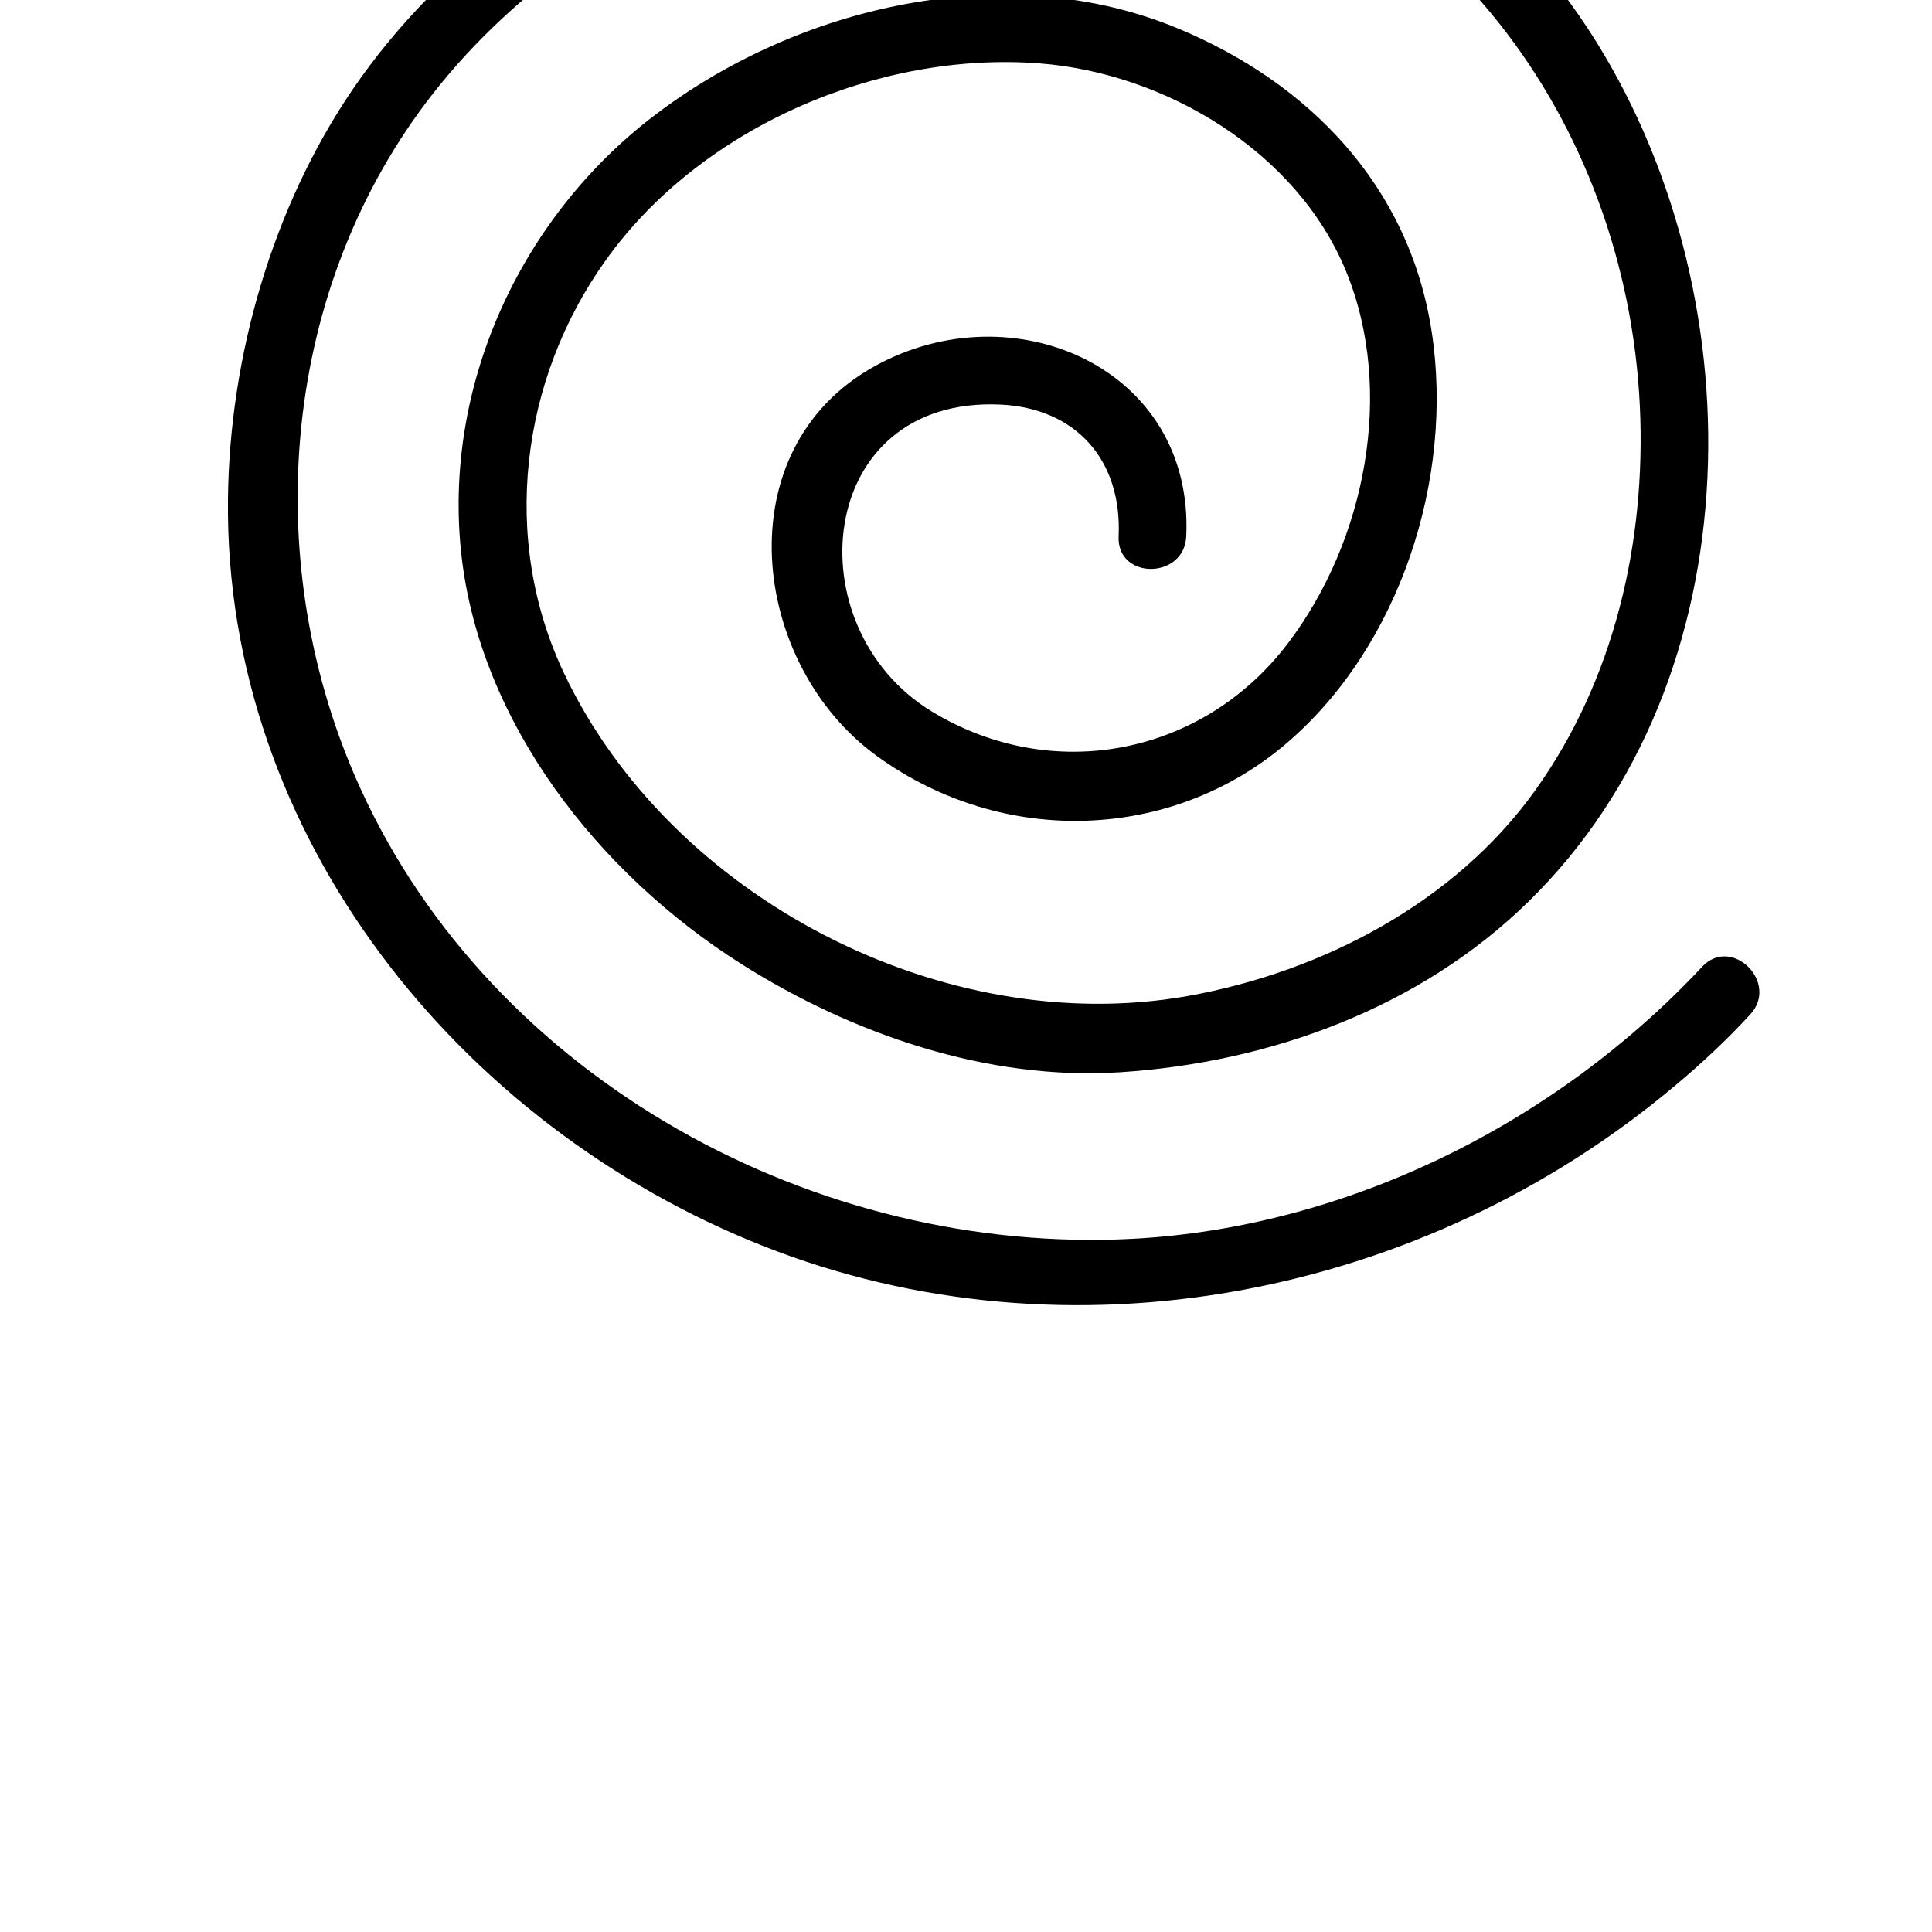
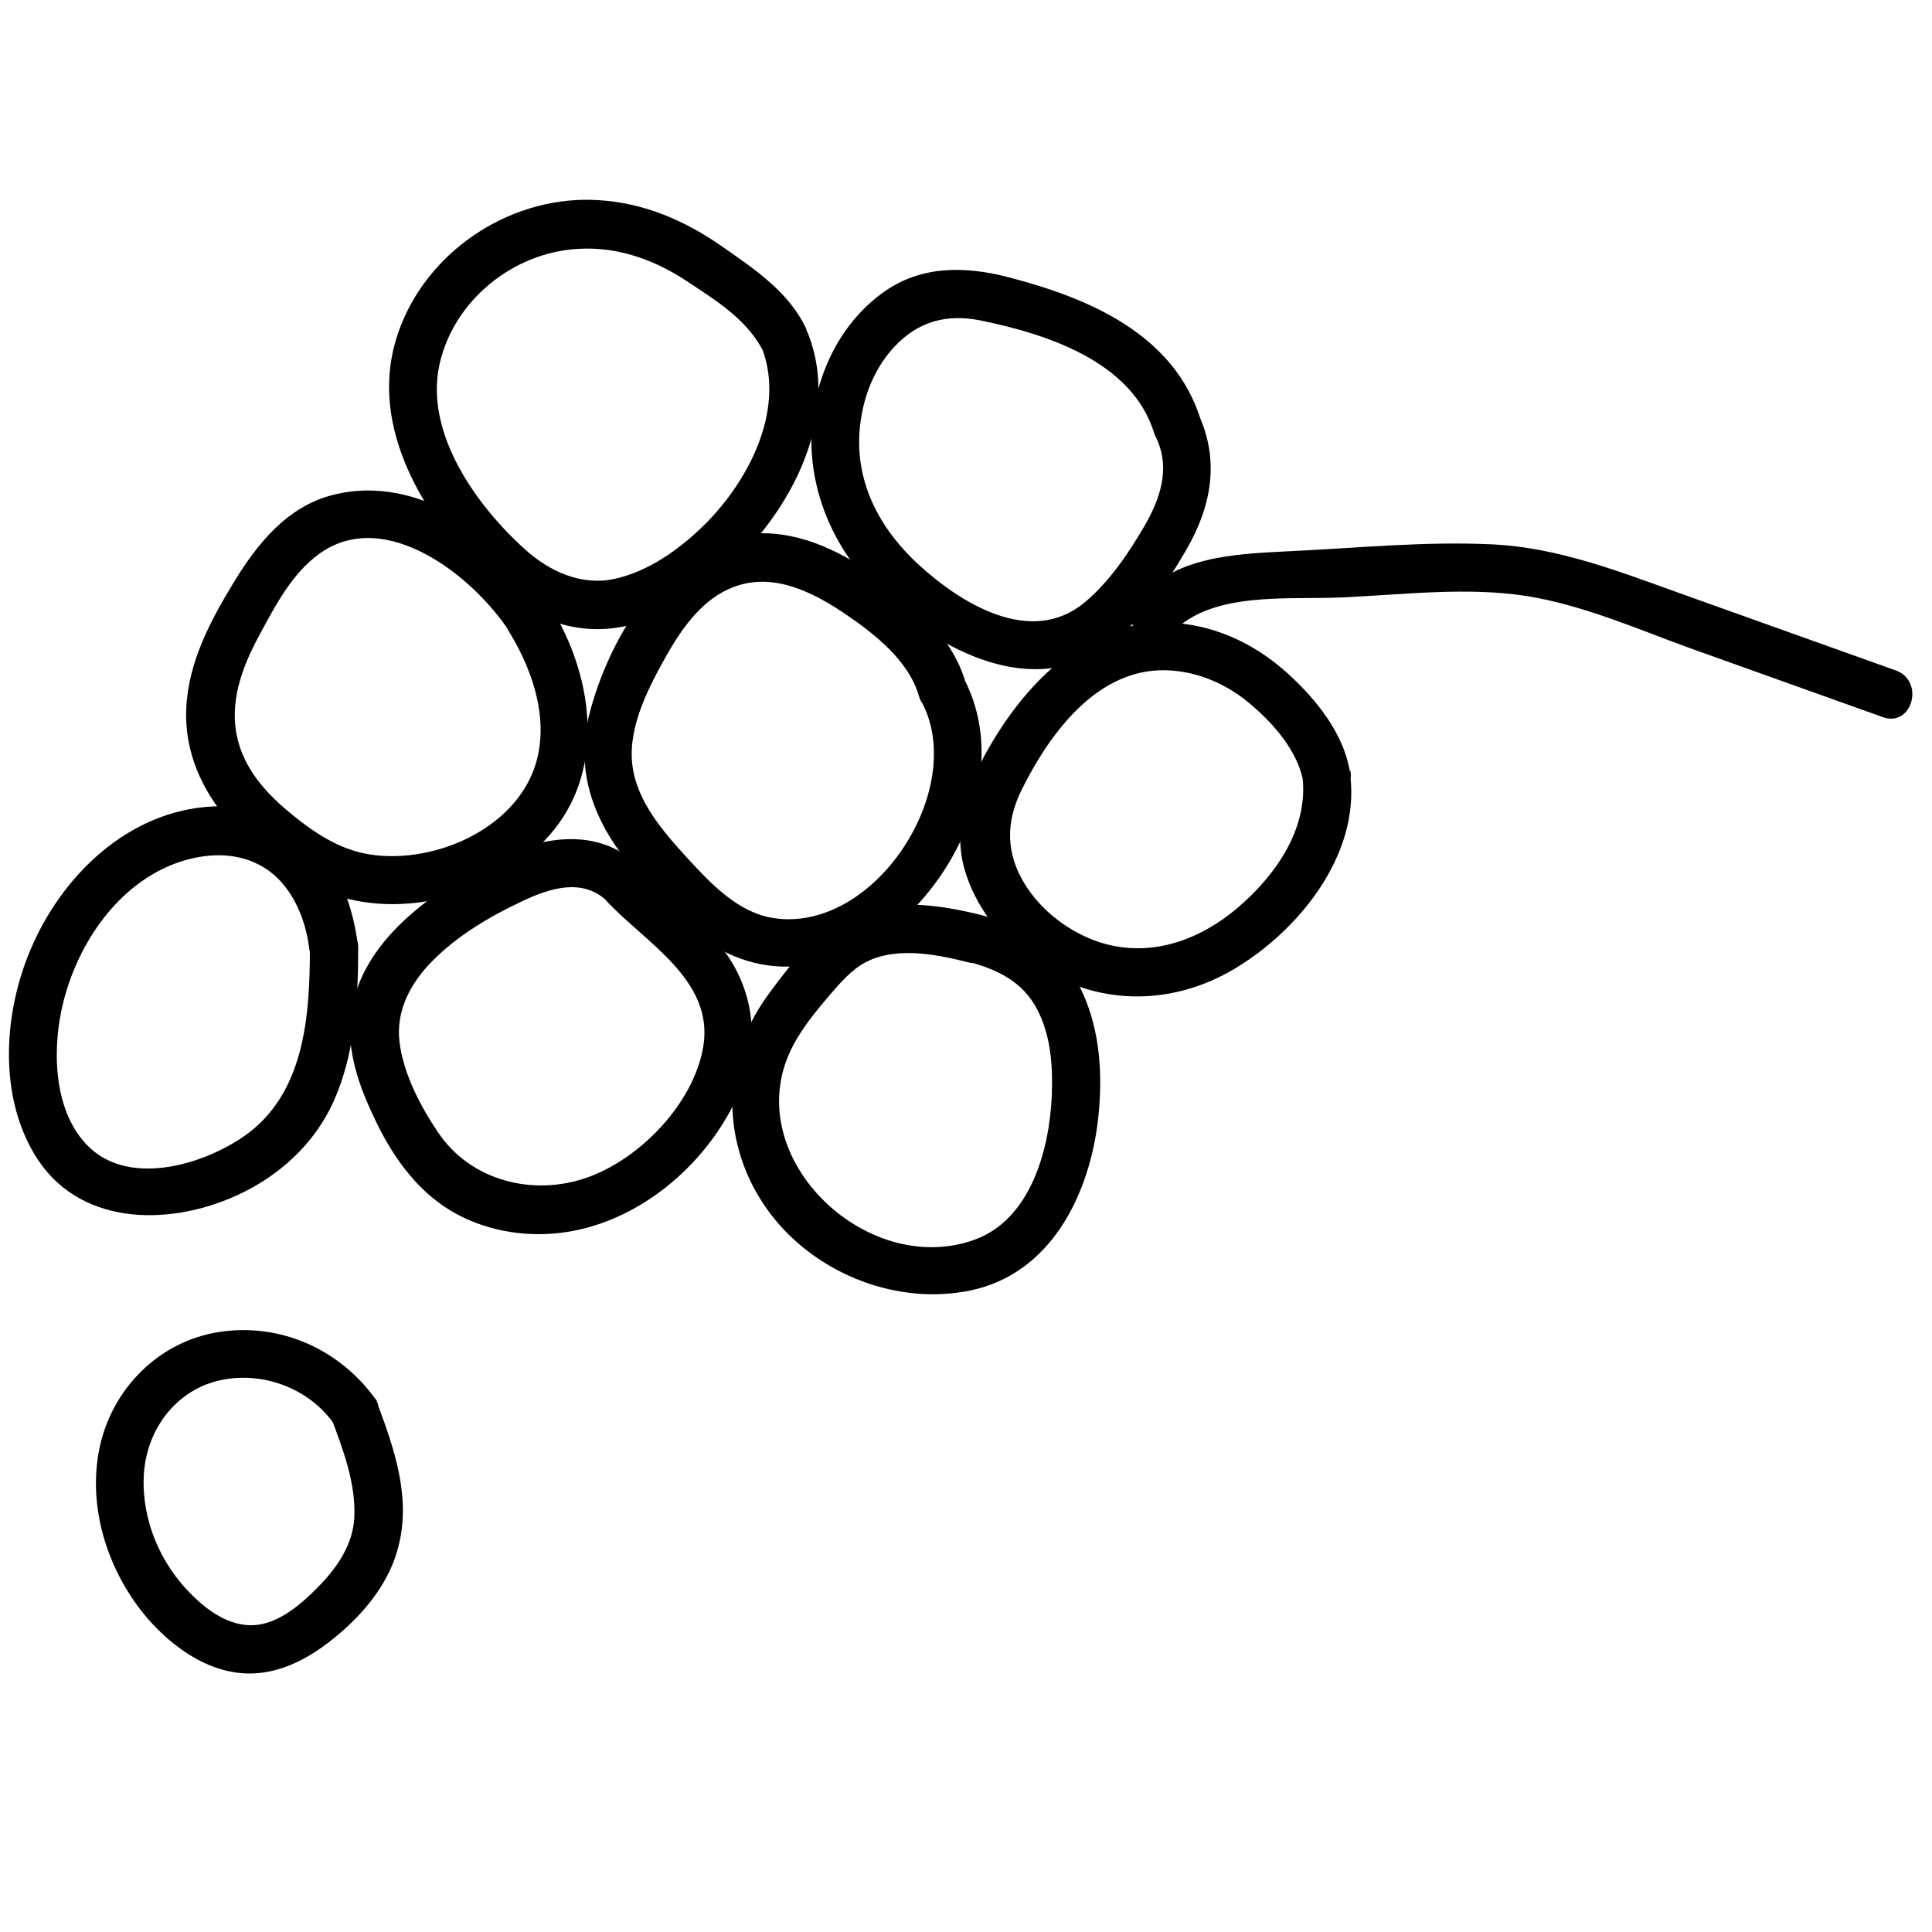
<svg xmlns="http://www.w3.org/2000/svg" id="Lager_1" data-name="Lager 1" viewBox="0 0 50 50">
-   <path d="M44.07,25c-3.79,4.06-9.18,6.76-14.75,7.06-8.18.43-16.54-4.09-19.99-11.65-2.6-5.69-2.12-12.69,1.7-17.76,4.11-5.45,12-8.5,18.71-7.42,7.5,1.21,12.36,7.94,12.7,15.3.16,3.49-.66,7.07-2.72,9.94s-5.47,4.68-9,5.31c-6.31,1.11-13.37-2.55-16.12-8.35-1.65-3.47-1.14-7.6,1.08-10.7,2.45-3.43,7.04-5.41,11.22-5.09,3.26.25,6.67,2.28,7.94,5.39s.49,6.99-1.51,9.62c-2.19,2.89-6.08,3.67-9.22,1.76-3.57-2.18-3.02-8.15,1.77-7.94,1.98.09,3.16,1.45,3.07,3.41-.05,1.13,1.7,1.12,1.75,0,.2-4.36-4.47-6.38-8.05-4.41-3.91,2.15-3.23,7.73.05,10.1s7.63,2.19,10.58-.32,4.36-6.88,3.77-10.68-3.21-6.43-6.53-7.82c-4.46-1.87-9.89-.61-13.64,2.28-3.43,2.64-5.42,6.98-4.94,11.32s3.53,8.25,7.25,10.6c2.86,1.81,6.37,3.02,9.79,2.8,3.88-.25,7.76-1.66,10.57-4.41,5.93-5.79,5.92-15.92,1.55-22.59-4.97-7.59-14.53-8.99-22.53-5.72-3.71,1.52-7.16,3.94-9.44,7.28-2.08,3.05-3.19,6.92-3.23,10.6-.1,8.71,5.99,16.23,13.86,19.34s17.06,1.35,23.61-4.17c.68-.57,1.32-1.17,1.92-1.82.77-.82-.47-2.06-1.24-1.24h0Z" />
+   <path d="M20.87,8.52c-.45-.97-1.35-1.56-2.21-2.16-.95-.66-2-1.11-3.17-1.18-2.17-.14-4.31,1.21-5.11,3.23-.91,2.27.32,4.53,1.84,6.21.78.86,1.78,1.55,2.96,1.65s2.24-.45,3.13-1.12c1.85-1.4,3.52-4.09,2.62-6.47-.28-.75-1.49-.42-1.21.33.62,1.63-.38,3.5-1.54,4.62-.63.61-1.41,1.16-2.27,1.35s-1.69-.19-2.32-.76c-1.25-1.12-2.6-3-2.22-4.77.36-1.67,1.91-2.92,3.6-3.01,1.01-.06,1.97.28,2.81.84.77.51,1.61,1.02,2.01,1.89.34.73,1.42.09,1.08-.63Z" />
+   <path d="M29.94,11.37c.35.77.08,1.55-.32,2.24s-.92,1.46-1.55,1.98c-1.39,1.16-3.22.02-4.32-1s-1.71-2.33-1.46-3.8c.11-.67.39-1.32.86-1.82.61-.65,1.34-.85,2.21-.68,1.72.35,3.94,1.06,4.51,2.92.24.77,1.44.44,1.21-.33-.69-2.24-2.91-3.17-5-3.71-1.12-.29-2.27-.3-3.24.41-.77.56-1.31,1.37-1.6,2.28-.61,1.88-.03,3.9,1.32,5.3s3.78,2.89,5.77,1.76c1.02-.58,1.8-1.7,2.37-2.69.65-1.12.87-2.3.32-3.5-.33-.73-1.41-.1-1.08.63h0Z" />
+   <path d="M34.93,19.95c-.16-.97-.87-1.85-1.57-2.49-.75-.69-1.66-1.17-2.68-1.31-2.22-.31-3.91,1.24-4.98,3.02-.61,1.01-1.07,2.13-.74,3.32.28.98.95,1.82,1.76,2.41,1.59,1.15,3.59,1.16,5.25.16s3.2-2.92,2.98-4.94c-.04-.34-.26-.62-.62-.62-.31,0-.66.29-.62.62.15,1.35-.72,2.56-1.7,3.39-1.07.9-2.42,1.33-3.76.8-.69-.28-1.31-.77-1.71-1.4-.51-.81-.52-1.62-.1-2.47.66-1.33,1.77-2.91,3.38-3.08.89-.09,1.81.25,2.49.82.64.53,1.29,1.26,1.43,2.1.13.79,1.34.46,1.21-.33h0Z" />
+   <path d="M25.43,23.69c-1.03-.26-2.22-.44-3.24-.06s-1.72,1.31-2.33,2.14c-1.28,1.76-1.19,4.07.17,5.76,1.19,1.47,3.21,2.25,5.07,1.87,2.1-.43,3.1-2.49,3.32-4.45.12-1.09.06-2.24-.4-3.25-.5-1.1-1.46-1.7-2.59-2.01-.78-.21-1.11.99-.33,1.21.73.2,1.36.51,1.73,1.2s.42,1.5.39,2.26c-.06,1.38-.54,3.19-1.99,3.72-2.84,1.04-6.21-2.23-4.69-5.05.23-.43.53-.8.84-1.17.27-.31.54-.65.89-.88.81-.52,1.94-.29,2.81-.07.78.19,1.11-1.01.33-1.21Z" />
+   <path d="M24.99,17.67c-.3-1.07-1.15-1.87-2-2.52-.93-.71-2.01-1.33-3.21-1.35-2.43-.04-4.02,2.65-4.54,4.73-.32,1.31.05,2.51.84,3.57.69.93,1.56,1.92,2.58,2.48,1.8.99,3.89.18,5.17-1.26,1.37-1.54,2.12-3.87,1.1-5.79-.38-.71-1.46-.08-1.08.63,1.21,2.26-1.22,6-3.83,5.6-.92-.14-1.62-.89-2.22-1.54-.63-.69-1.34-1.49-1.44-2.47s.45-2.01.92-2.84c.4-.7.93-1.43,1.71-1.72,1.03-.39,2.06.14,2.9.71.75.51,1.63,1.2,1.89,2.11.22.77,1.43.44,1.21-.33h0Z" />
+   <path d="M14.25,15.7c-1.15-1.78-3.4-3.47-5.64-2.89-1.18.3-1.95,1.26-2.56,2.26s-1.18,2.08-1.23,3.27c-.05,1.1.4,2.12,1.12,2.93.66.75,1.59,1.45,2.52,1.82,1.98.78,4.57.03,5.89-1.63s.98-4.01-.1-5.75c-.42-.68-1.5-.06-1.08.63.68,1.1,1.14,2.56.55,3.8-.69,1.45-2.63,2.22-4.17,1.97-.8-.13-1.48-.6-2.09-1.11s-1.14-1.12-1.32-1.91c-.21-.91.12-1.81.55-2.61s.87-1.65,1.59-2.16c1.71-1.21,3.98.61,4.9,2.02.44.67,1.52.05,1.08-.63Z" />
+   <path d="M16.57,22.43c-1.64-1.57-4.05-.22-5.53.9-.82.63-1.54,1.4-1.85,2.41-.34,1.1.02,2.2.5,3.2.44.94,1.06,1.84,1.97,2.39.83.5,1.85.69,2.81.58,1.98-.22,3.76-1.7,4.59-3.48.51-1.1.55-2.27-.02-3.35s-1.65-1.75-2.47-2.65c-.55-.59-1.43.29-.88.88,1,1.08,2.8,2.05,2.51,3.78-.25,1.47-1.64,2.91-3.02,3.39s-2.99.09-3.84-1.17c-.46-.68-.9-1.52-1-2.34s.29-1.53.84-2.09c.66-.67,1.49-1.16,2.34-1.56.7-.33,1.55-.61,2.19,0,.58.56,1.47-.33.88-.88h0Z" />
+   <path d="M9.27,24.51c-.13-1.02-.46-2.03-1.24-2.74-.68-.62-1.59-.95-2.51-.9-2.19.1-3.93,1.79-4.74,3.73-.68,1.62-.82,3.71.11,5.27,1.1,1.85,3.43,1.88,5.21,1.08,1.11-.5,2.04-1.34,2.54-2.46.55-1.24.63-2.63.63-3.97,0-.8-1.25-.81-1.25,0,0,1.77-.13,3.82-1.74,4.91-1.09.74-3.02,1.3-4.06.17-.86-.93-.87-2.52-.58-3.67.38-1.52,1.41-3.05,2.94-3.6.74-.26,1.56-.3,2.25.12s1.07,1.27,1.17,2.08c.04.34.26.62.62.62.31,0,.67-.29.62-.62h0Z" />
+   <path d="M9.72,36.21c-.93-1.29-2.46-1.98-4.04-1.74s-2.8,1.49-3.11,3.03.23,3.21,1.27,4.41c.52.59,1.22,1.13,1.99,1.32,1.06.27,2.01-.18,2.82-.84s1.48-1.49,1.69-2.49c.27-1.21-.14-2.42-.56-3.54-.12-.32-.42-.53-.77-.44-.3.08-.56.45-.44.77.31.83.64,1.69.6,2.58-.03.66-.41,1.25-.86,1.72s-1.08,1.05-1.77,1.07c-.61.02-1.16-.37-1.57-.78-.82-.8-1.3-1.94-1.25-3.07s.74-2.12,1.79-2.44c1.1-.33,2.41.07,3.12,1.06.2.27.54.41.86.22.27-.16.42-.58.22-.86h0Z" />
+   <path d="M30.32,16.39c1.03-1.11,3.04-.86,4.42-.93,1.58-.07,3.24-.28,4.8-.03,1.46.24,2.86.86,4.24,1.36,1.65.59,3.3,1.18,4.95,1.77.76.27,1.09-.94.33-1.21-1.88-.67-3.77-1.35-5.65-2.02-1.56-.56-3.08-1.15-4.75-1.24-1.78-.09-3.6.1-5.38.18-1.39.07-2.84.14-3.85,1.23-.55.59.33,1.47.88.88h0Z" />
</svg>
